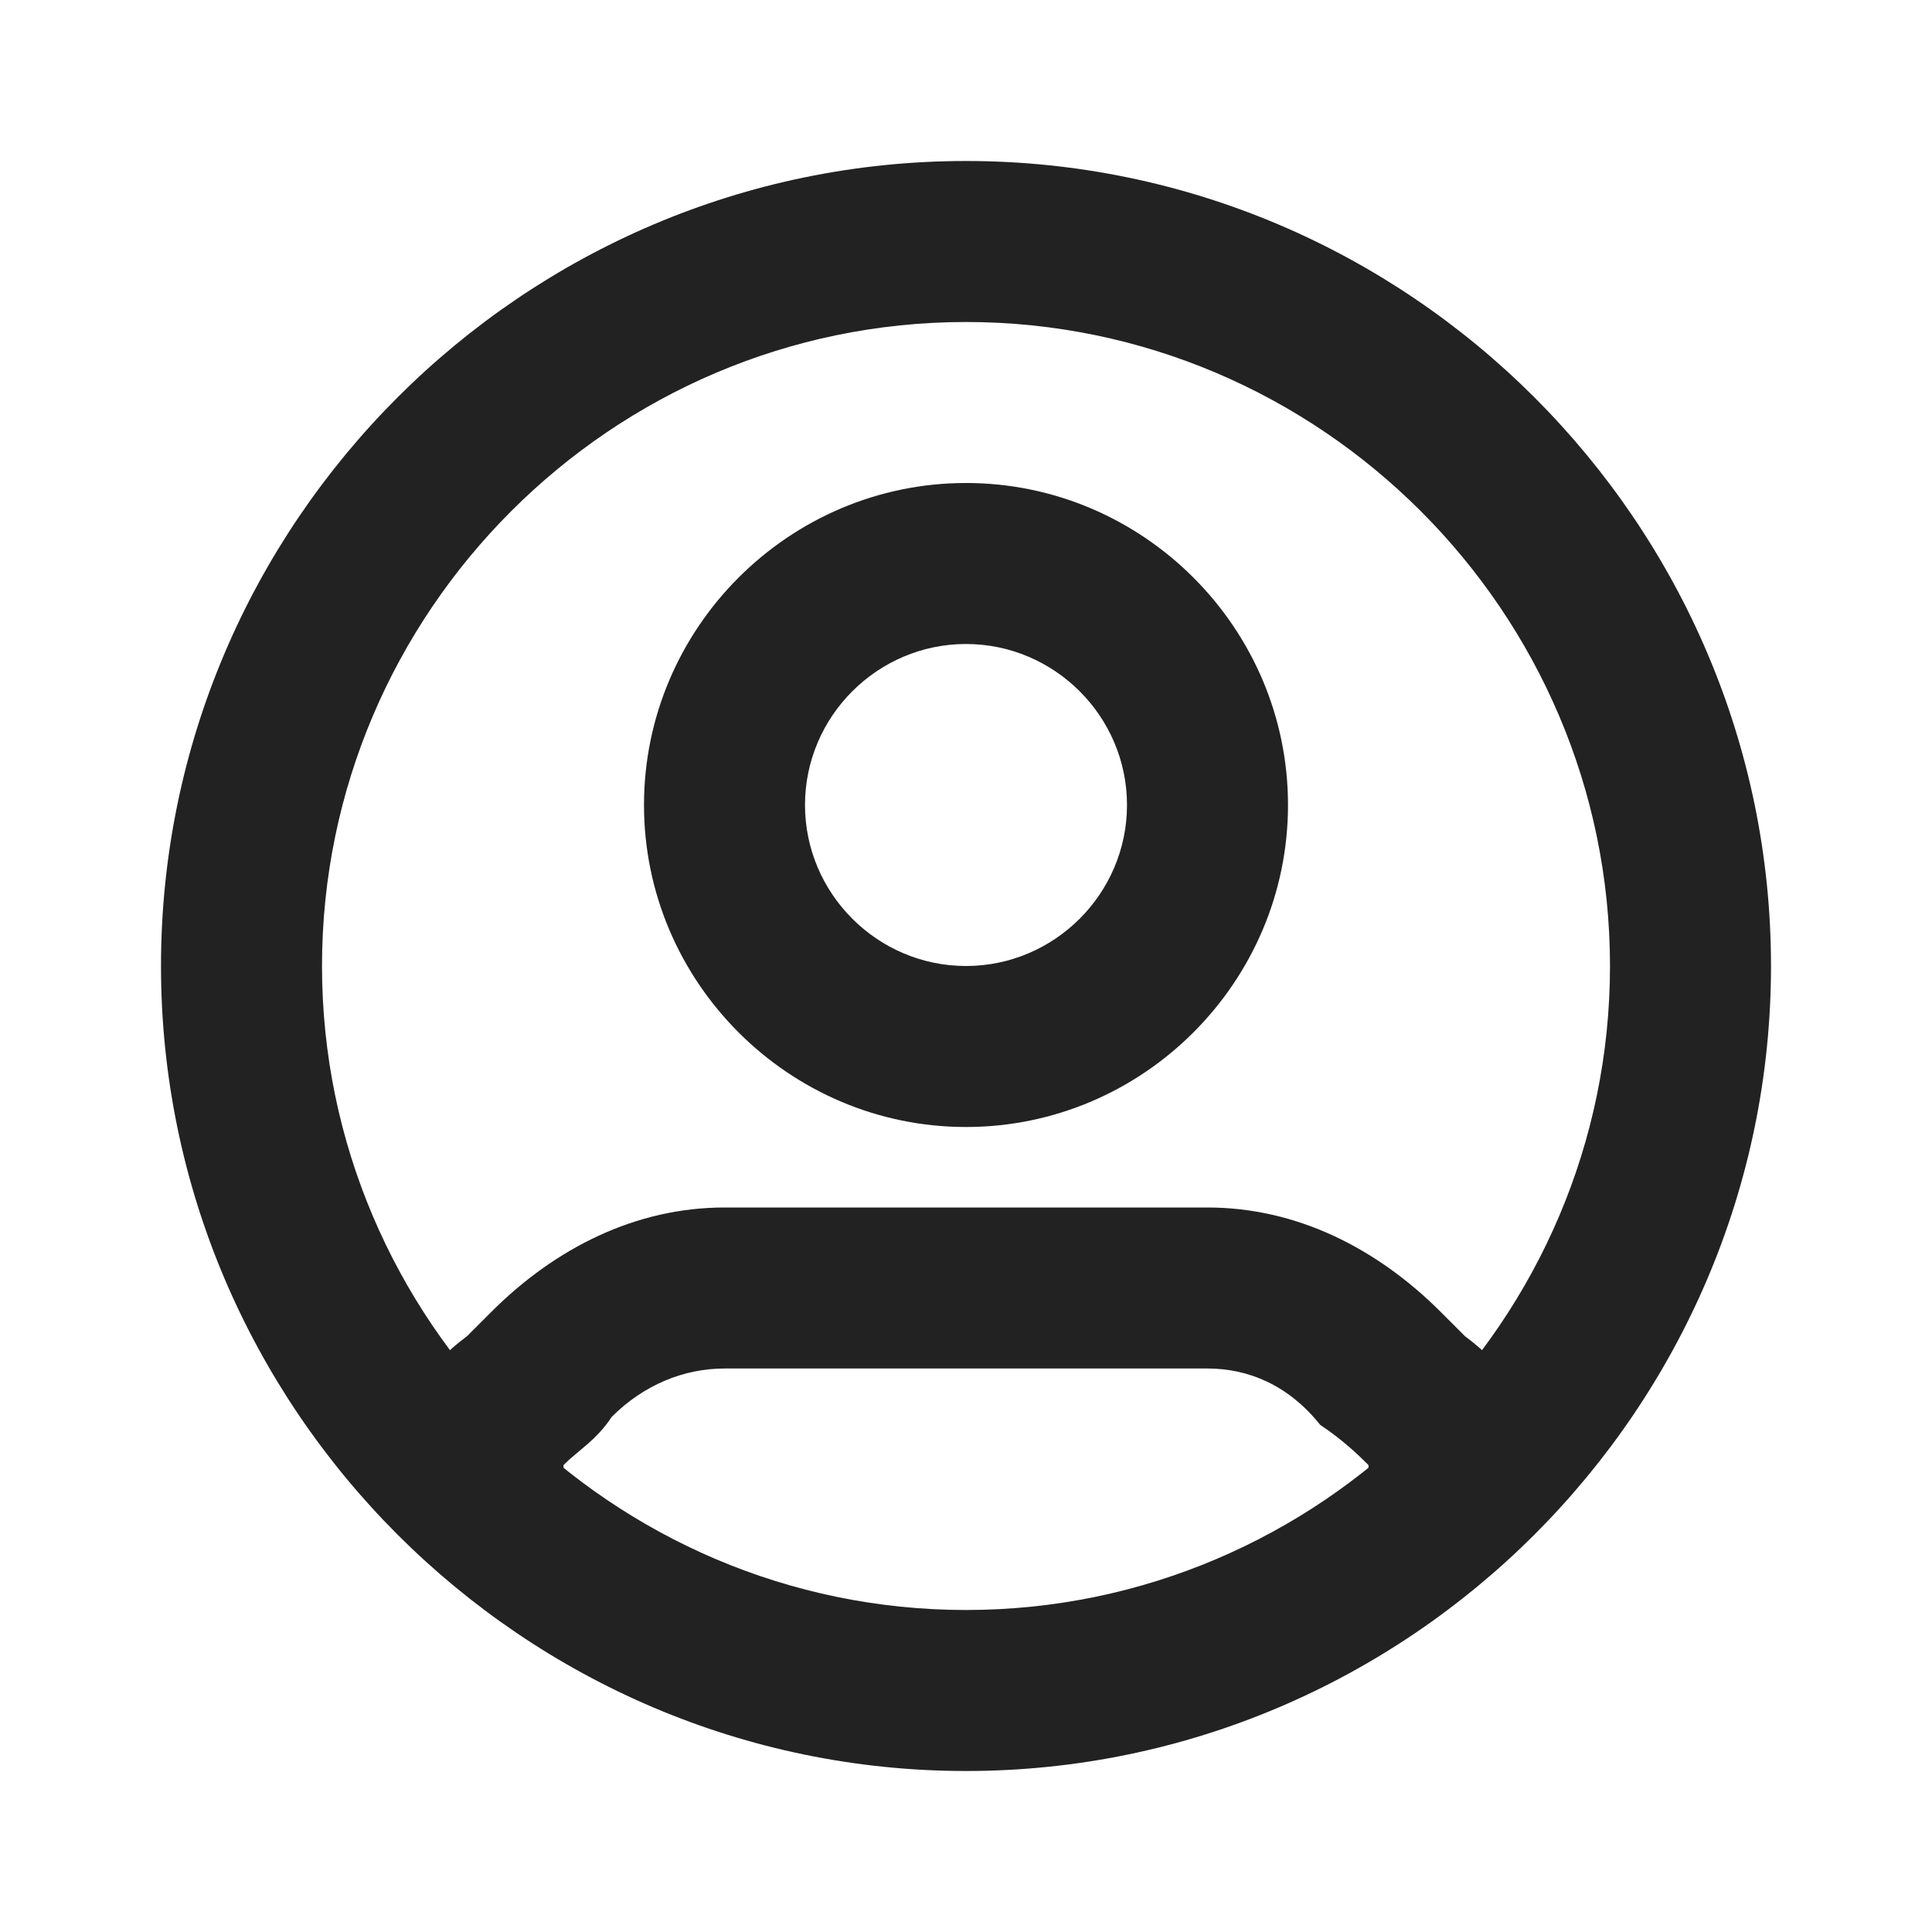
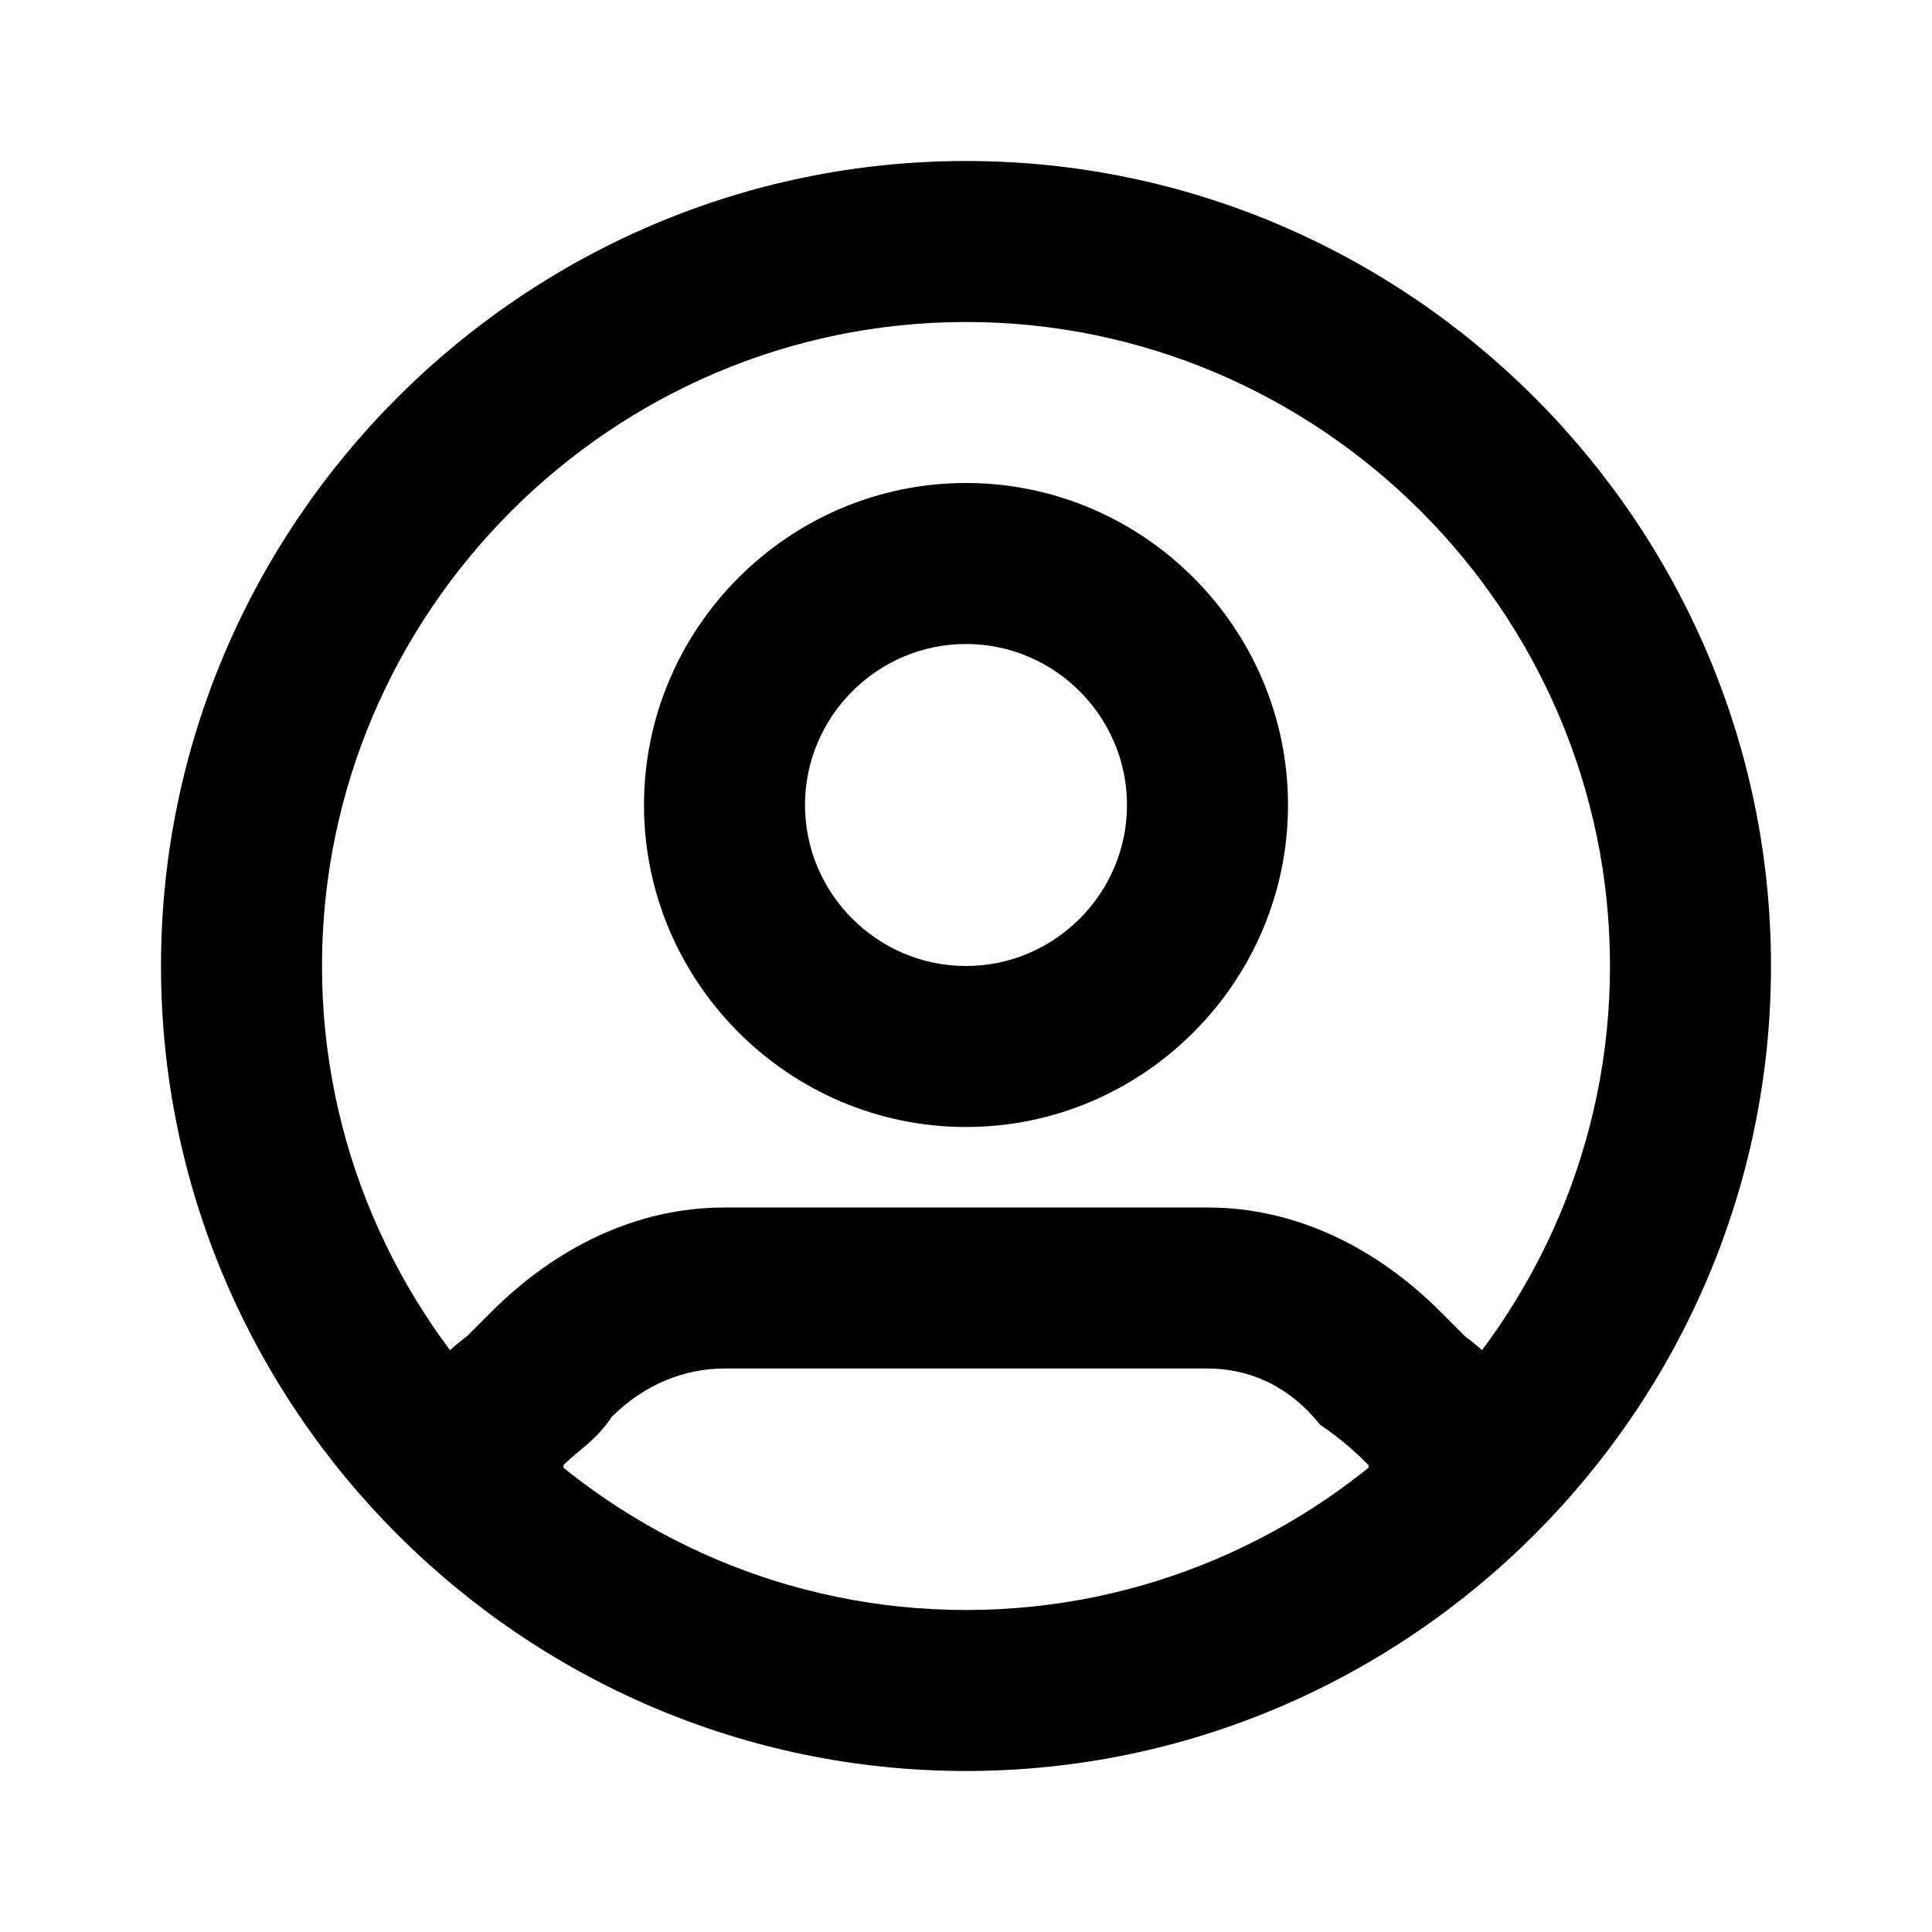
<svg xmlns="http://www.w3.org/2000/svg" version="1.1" id="레이어_1" x="0px" y="0px" viewBox="0 0 24 24" style="enable-background:new 0 0 24 24;" xml:space="preserve">
-   <style type="text/css">
- 	.st0{fill:#222222;}
- </style>
-   <path class="st0" d="M18,19.3c-0.6,0-1-0.4-1-1c0-0.1,0-0.1,0-0.1c0,0,0,0,0,0c-0.1-0.1-0.3-0.3-0.6-0.5C16,17.2,15.5,17,15,17H9  c-0.5,0-1,0.2-1.4,0.6C7.4,17.9,7.2,18,7,18.2c0,0,0,0,0,0c0,0,0,0.1,0,0.1c0,0.6-0.4,1-1,1s-1-0.4-1-1c0-1,0.4-1.4,0.8-1.7  c0.1-0.1,0.2-0.2,0.3-0.3C6.9,15.5,7.9,15,9,15h6c1.1,0,2.1,0.5,2.9,1.3c0.1,0.1,0.2,0.2,0.3,0.3c0.4,0.3,0.8,0.7,0.8,1.7  C19,18.9,18.6,19.3,18,19.3z" />
-   <path class="st0" d="M12,14c-2.2,0-4-1.8-4-4s1.8-4,4-4c2.2,0,4,1.8,4,4S14.2,14,12,14z M12,8c-1.1,0-2,0.9-2,2s0.9,2,2,2  c1.1,0,2-0.9,2-2S13.1,8,12,8z" />
-   <path class="st0" d="M12,22C6.5,22,2,17.5,2,12C2,6.5,6.5,2,12,2c5.5,0,10,4.5,10,10C22,17.5,17.5,22,12,22z M12,4c-4.4,0-8,3.6-8,8  s3.6,8,8,8s8-3.6,8-8S16.4,4,12,4z" />
+   <path d="M18,19.3c-0.6,0-1-0.4-1-1c0-0.1,0-0.1,0-0.1l0,0c-0.1-0.1-0.3-0.3-0.6-0.5C16,17.2,15.5,17,15,17H9c-0.5,0-1,0.2-1.4,0.6  C7.4,17.9,7.2,18,7,18.2l0,0v0.1c0,0.6-0.4,1-1,1s-1-0.4-1-1c0-1,0.4-1.4,0.8-1.7c0.1-0.1,0.2-0.2,0.3-0.3C6.9,15.5,7.9,15,9,15h6  c1.1,0,2.1,0.5,2.9,1.3c0.1,0.1,0.2,0.2,0.3,0.3c0.4,0.3,0.8,0.7,0.8,1.7C19,18.9,18.6,19.3,18,19.3z" />
+   <path d="M12,14c-2.2,0-4-1.8-4-4s1.8-4,4-4s4,1.8,4,4S14.2,14,12,14z M12,8c-1.1,0-2,0.9-2,2s0.9,2,2,2s2-0.9,2-2S13.1,8,12,8z" />
+   <path d="M12,22C6.5,22,2,17.5,2,12S6.5,2,12,2s10,4.5,10,10S17.5,22,12,22z M12,4c-4.4,0-8,3.6-8,8s3.6,8,8,8s8-3.6,8-8S16.4,4,12,4  z" />
</svg>
